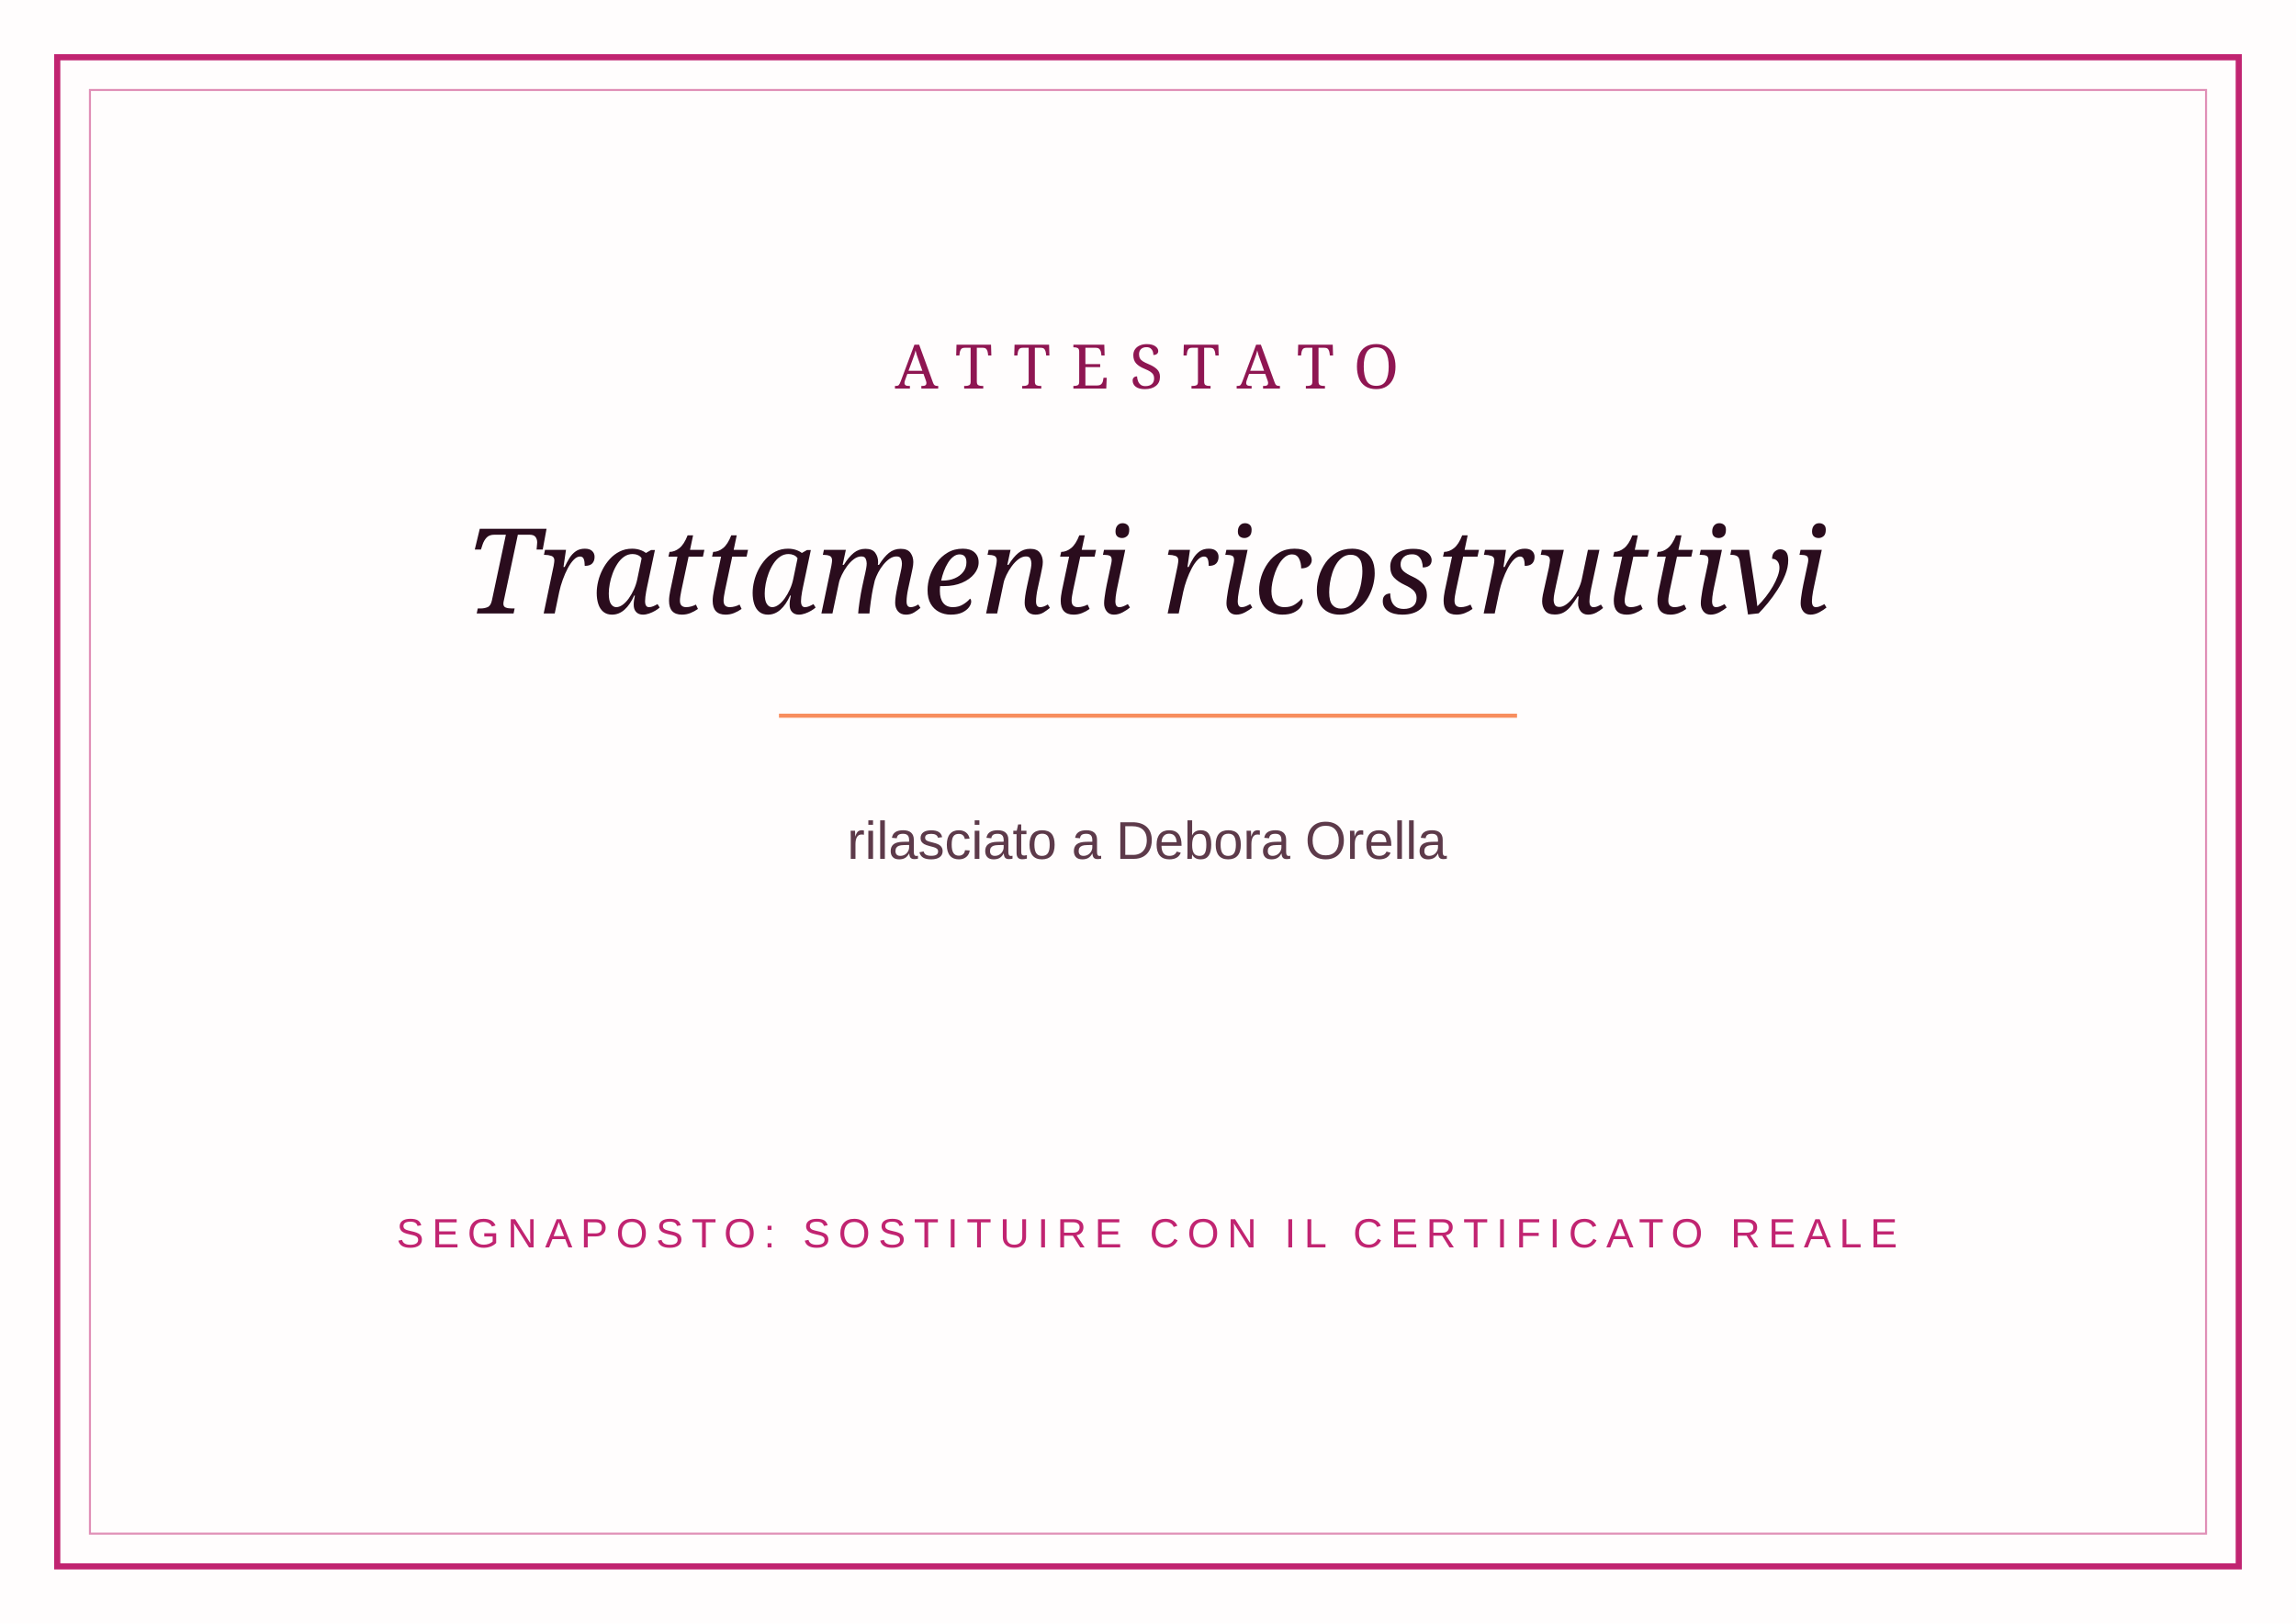
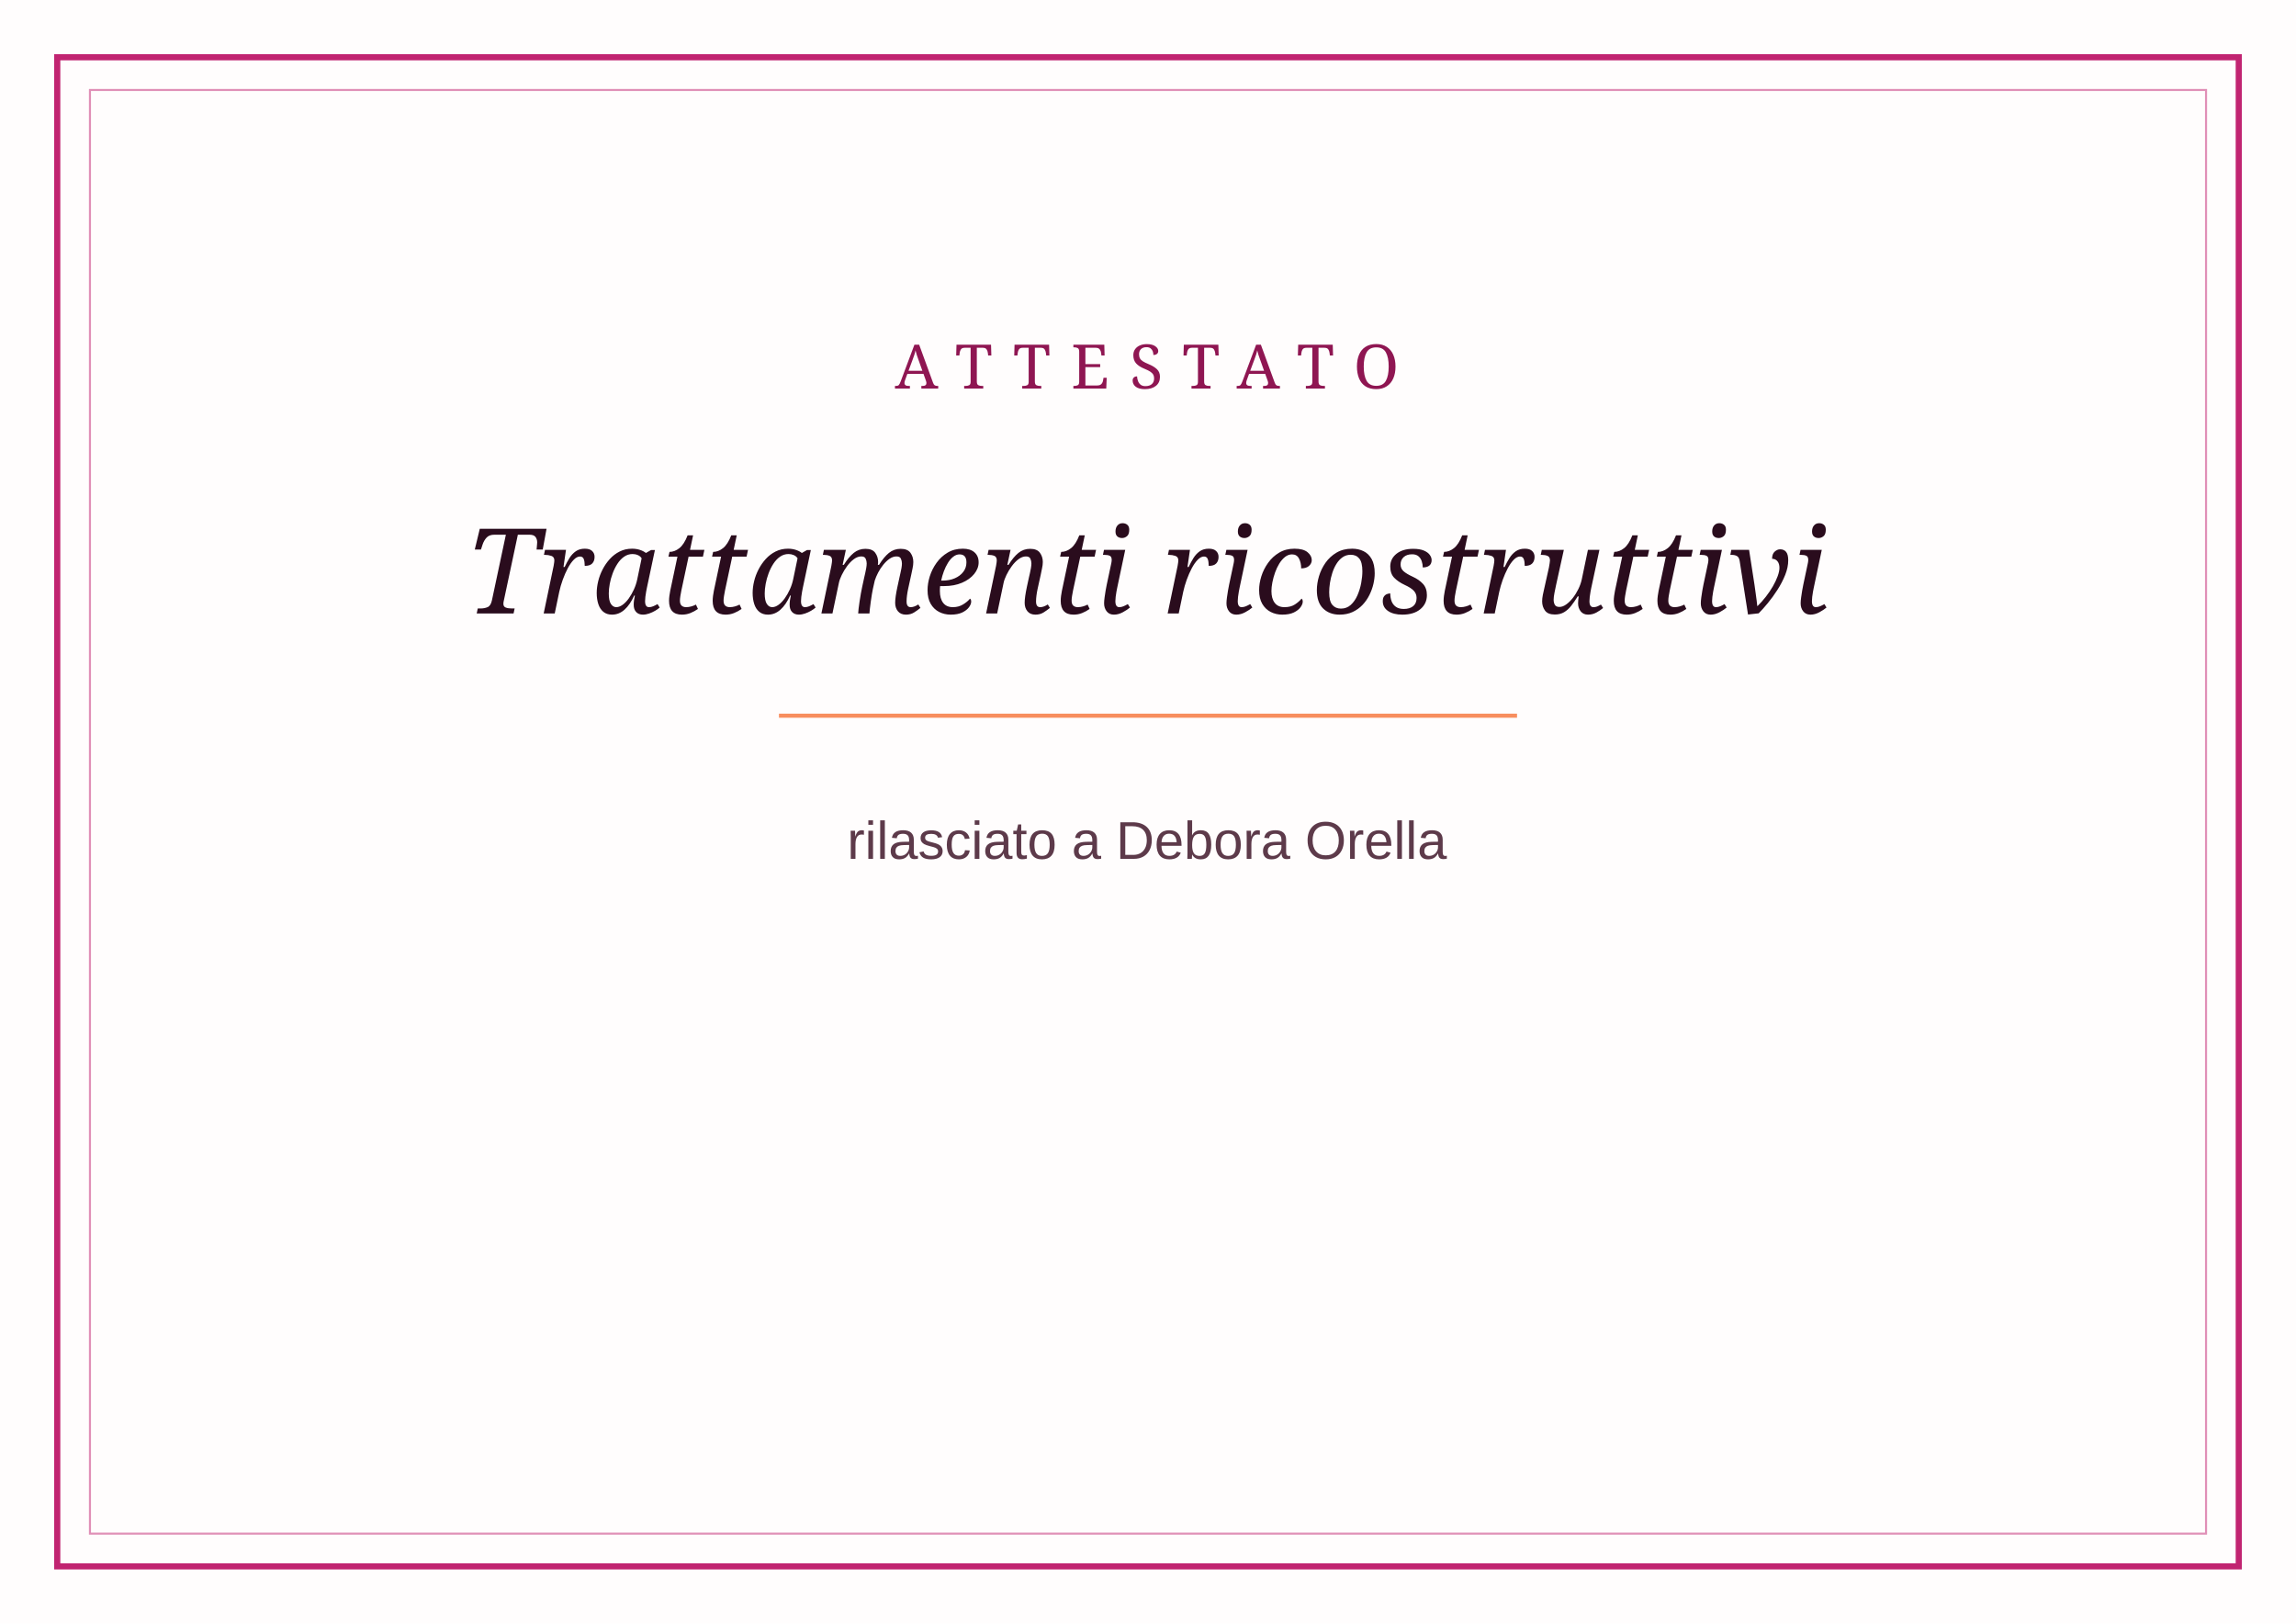
<svg xmlns="http://www.w3.org/2000/svg" viewBox="0 0 1123 794" width="1123" height="794">
  <rect width="1123" height="794" fill="#fffdfd" />
  <rect x="28" y="28" width="1067" height="738" fill="none" stroke="#c12471" stroke-width="3" />
  <rect x="44" y="44" width="1035" height="706" fill="none" stroke="#c12471" stroke-width="1" opacity=".5" />
  <text x="561" y="190" text-anchor="middle" font-family="Georgia, serif" font-size="30" letter-spacing="10" fill="#8f1652">ATTESTATO</text>
  <text x="561" y="300" text-anchor="middle" font-family="Georgia, serif" font-size="58" font-style="italic" fill="#2a0c1d">Trattamenti ricostruttivi</text>
  <line x1="381" y1="350" x2="742" y2="350" stroke="#f88e5e" stroke-width="2" />
  <text x="561" y="420" text-anchor="middle" font-family="Arial, sans-serif" font-size="26" fill="#5d3a4a">rilasciato a Debora Orella</text>
-   <text x="561" y="610" text-anchor="middle" font-family="Arial, sans-serif" font-size="20" letter-spacing="4" fill="#c12471">SEGNAPOSTO: SOSTITUIRE CON IL CERTIFICATO REALE</text>
+   <text x="561" y="610" text-anchor="middle" font-family="Arial, sans-serif" font-size="20" letter-spacing="4" fill="#c12471" />
</svg>
